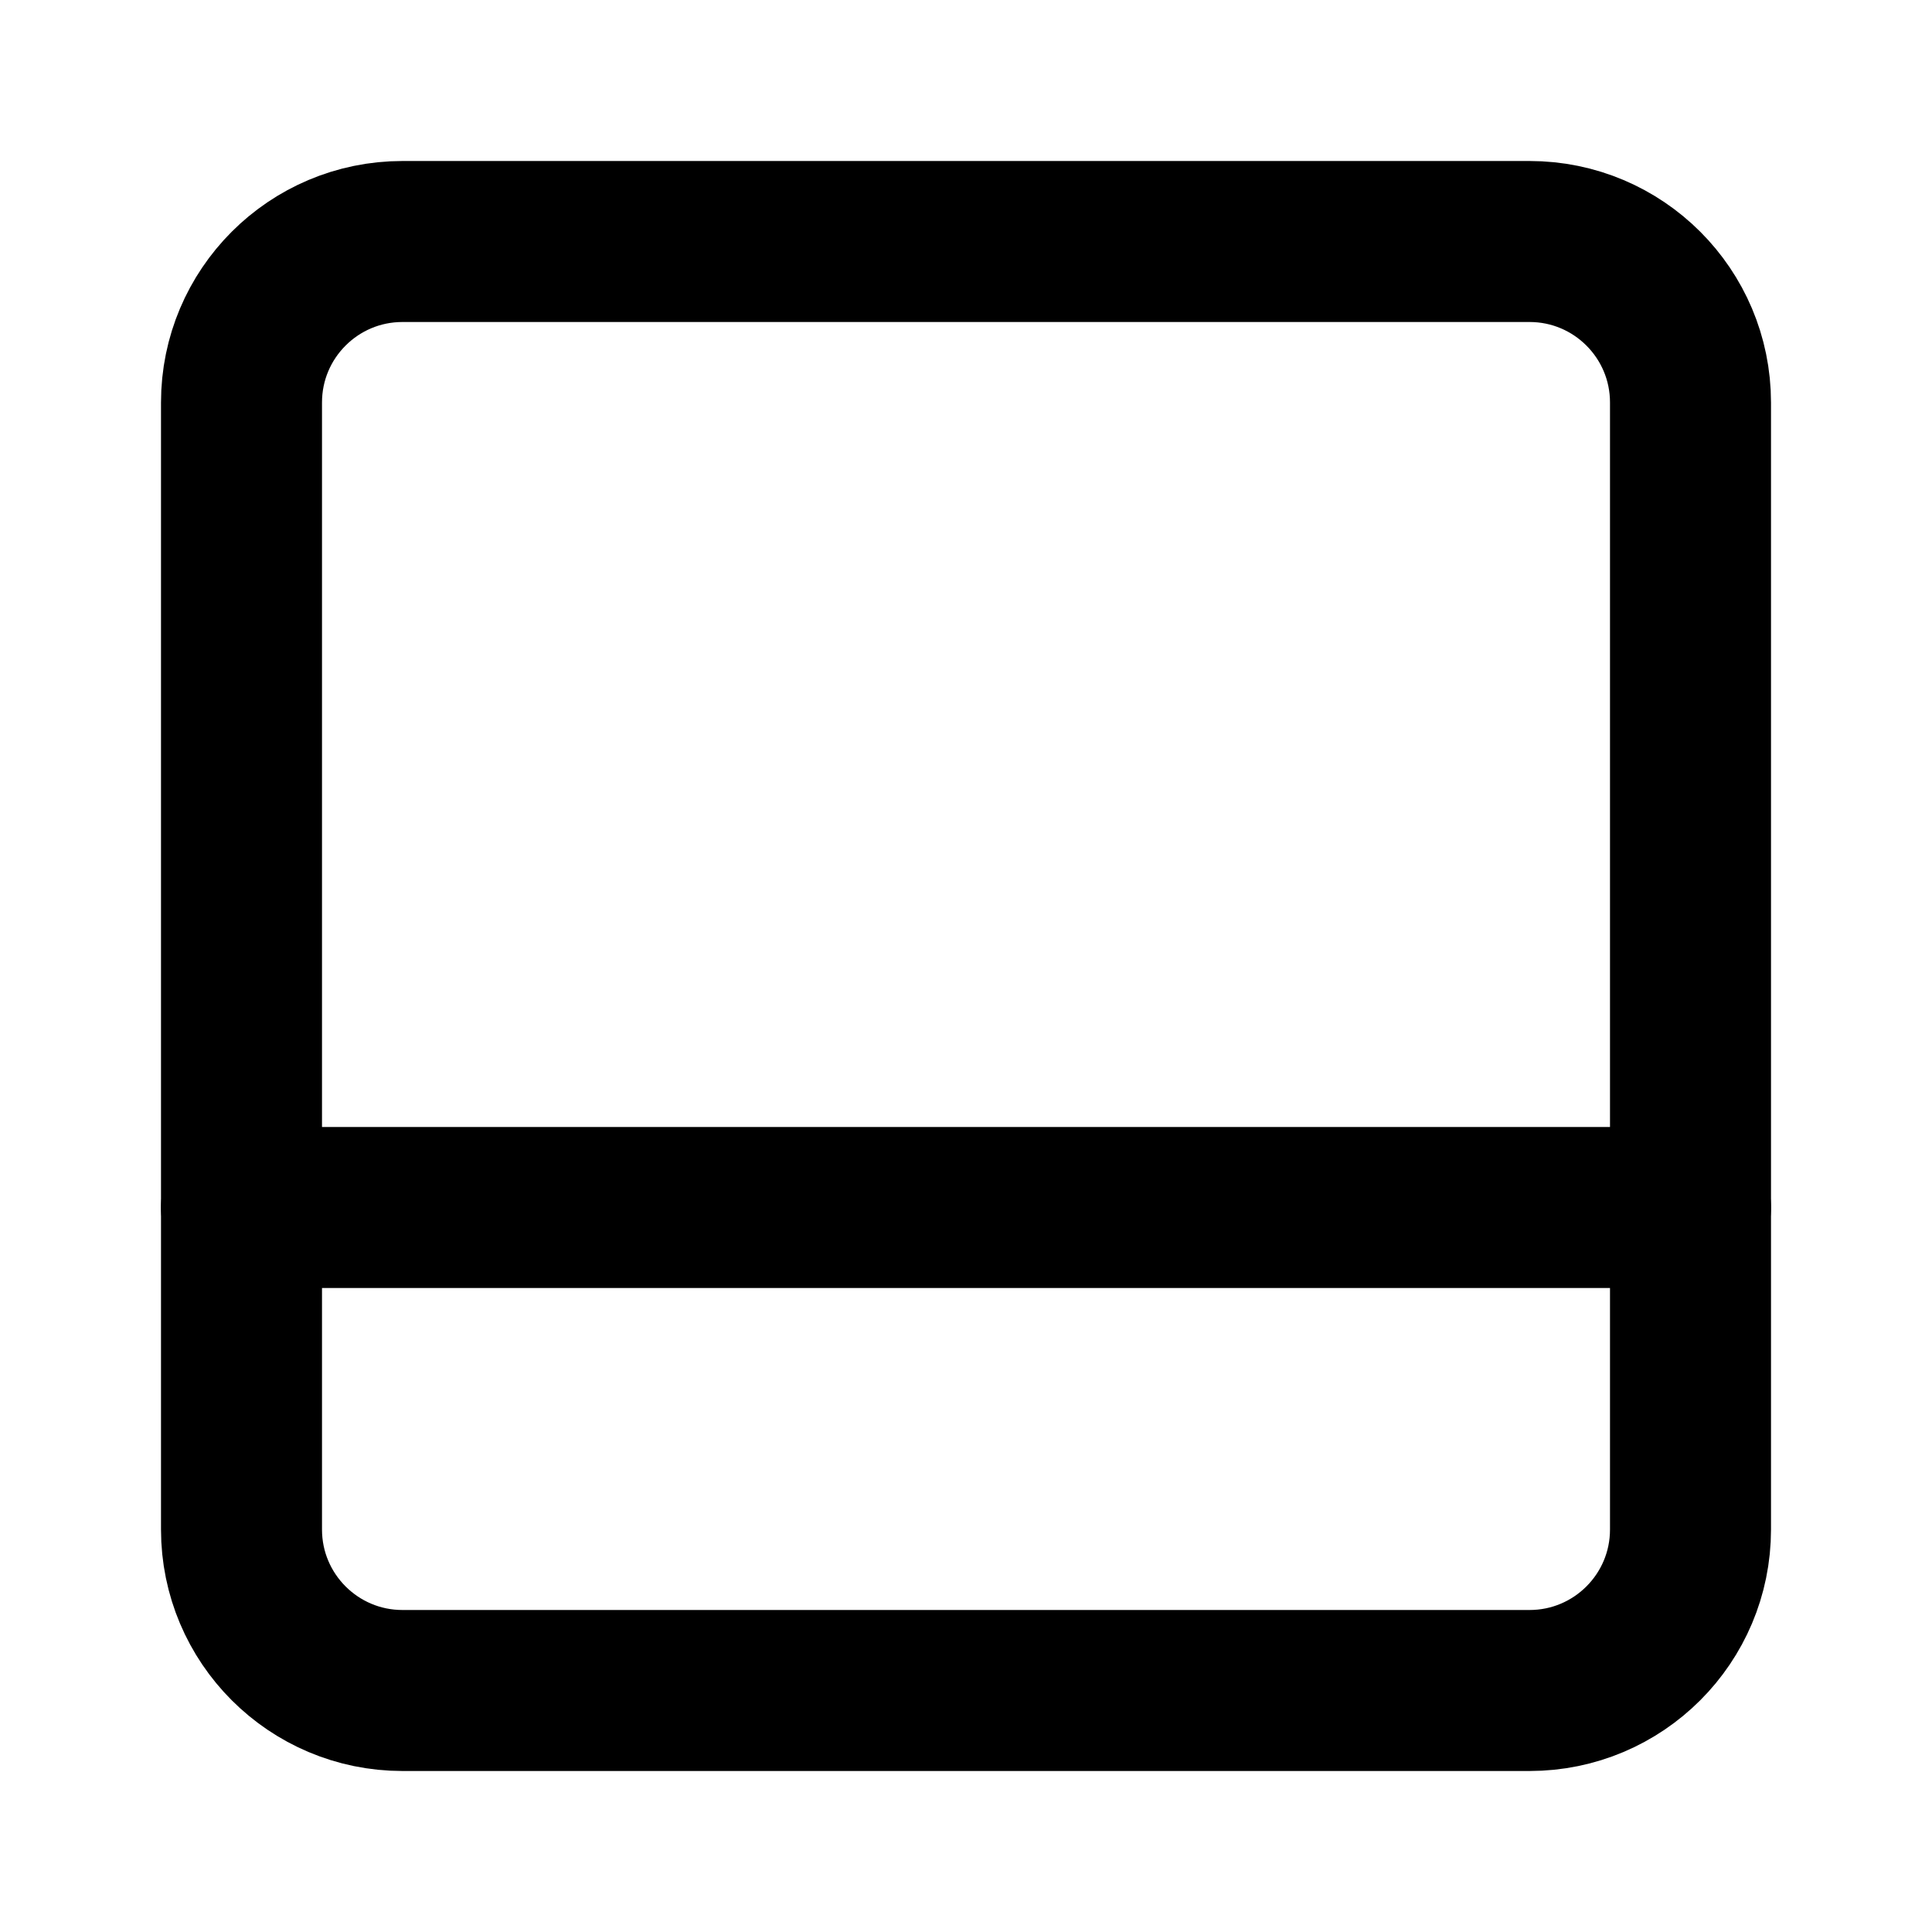
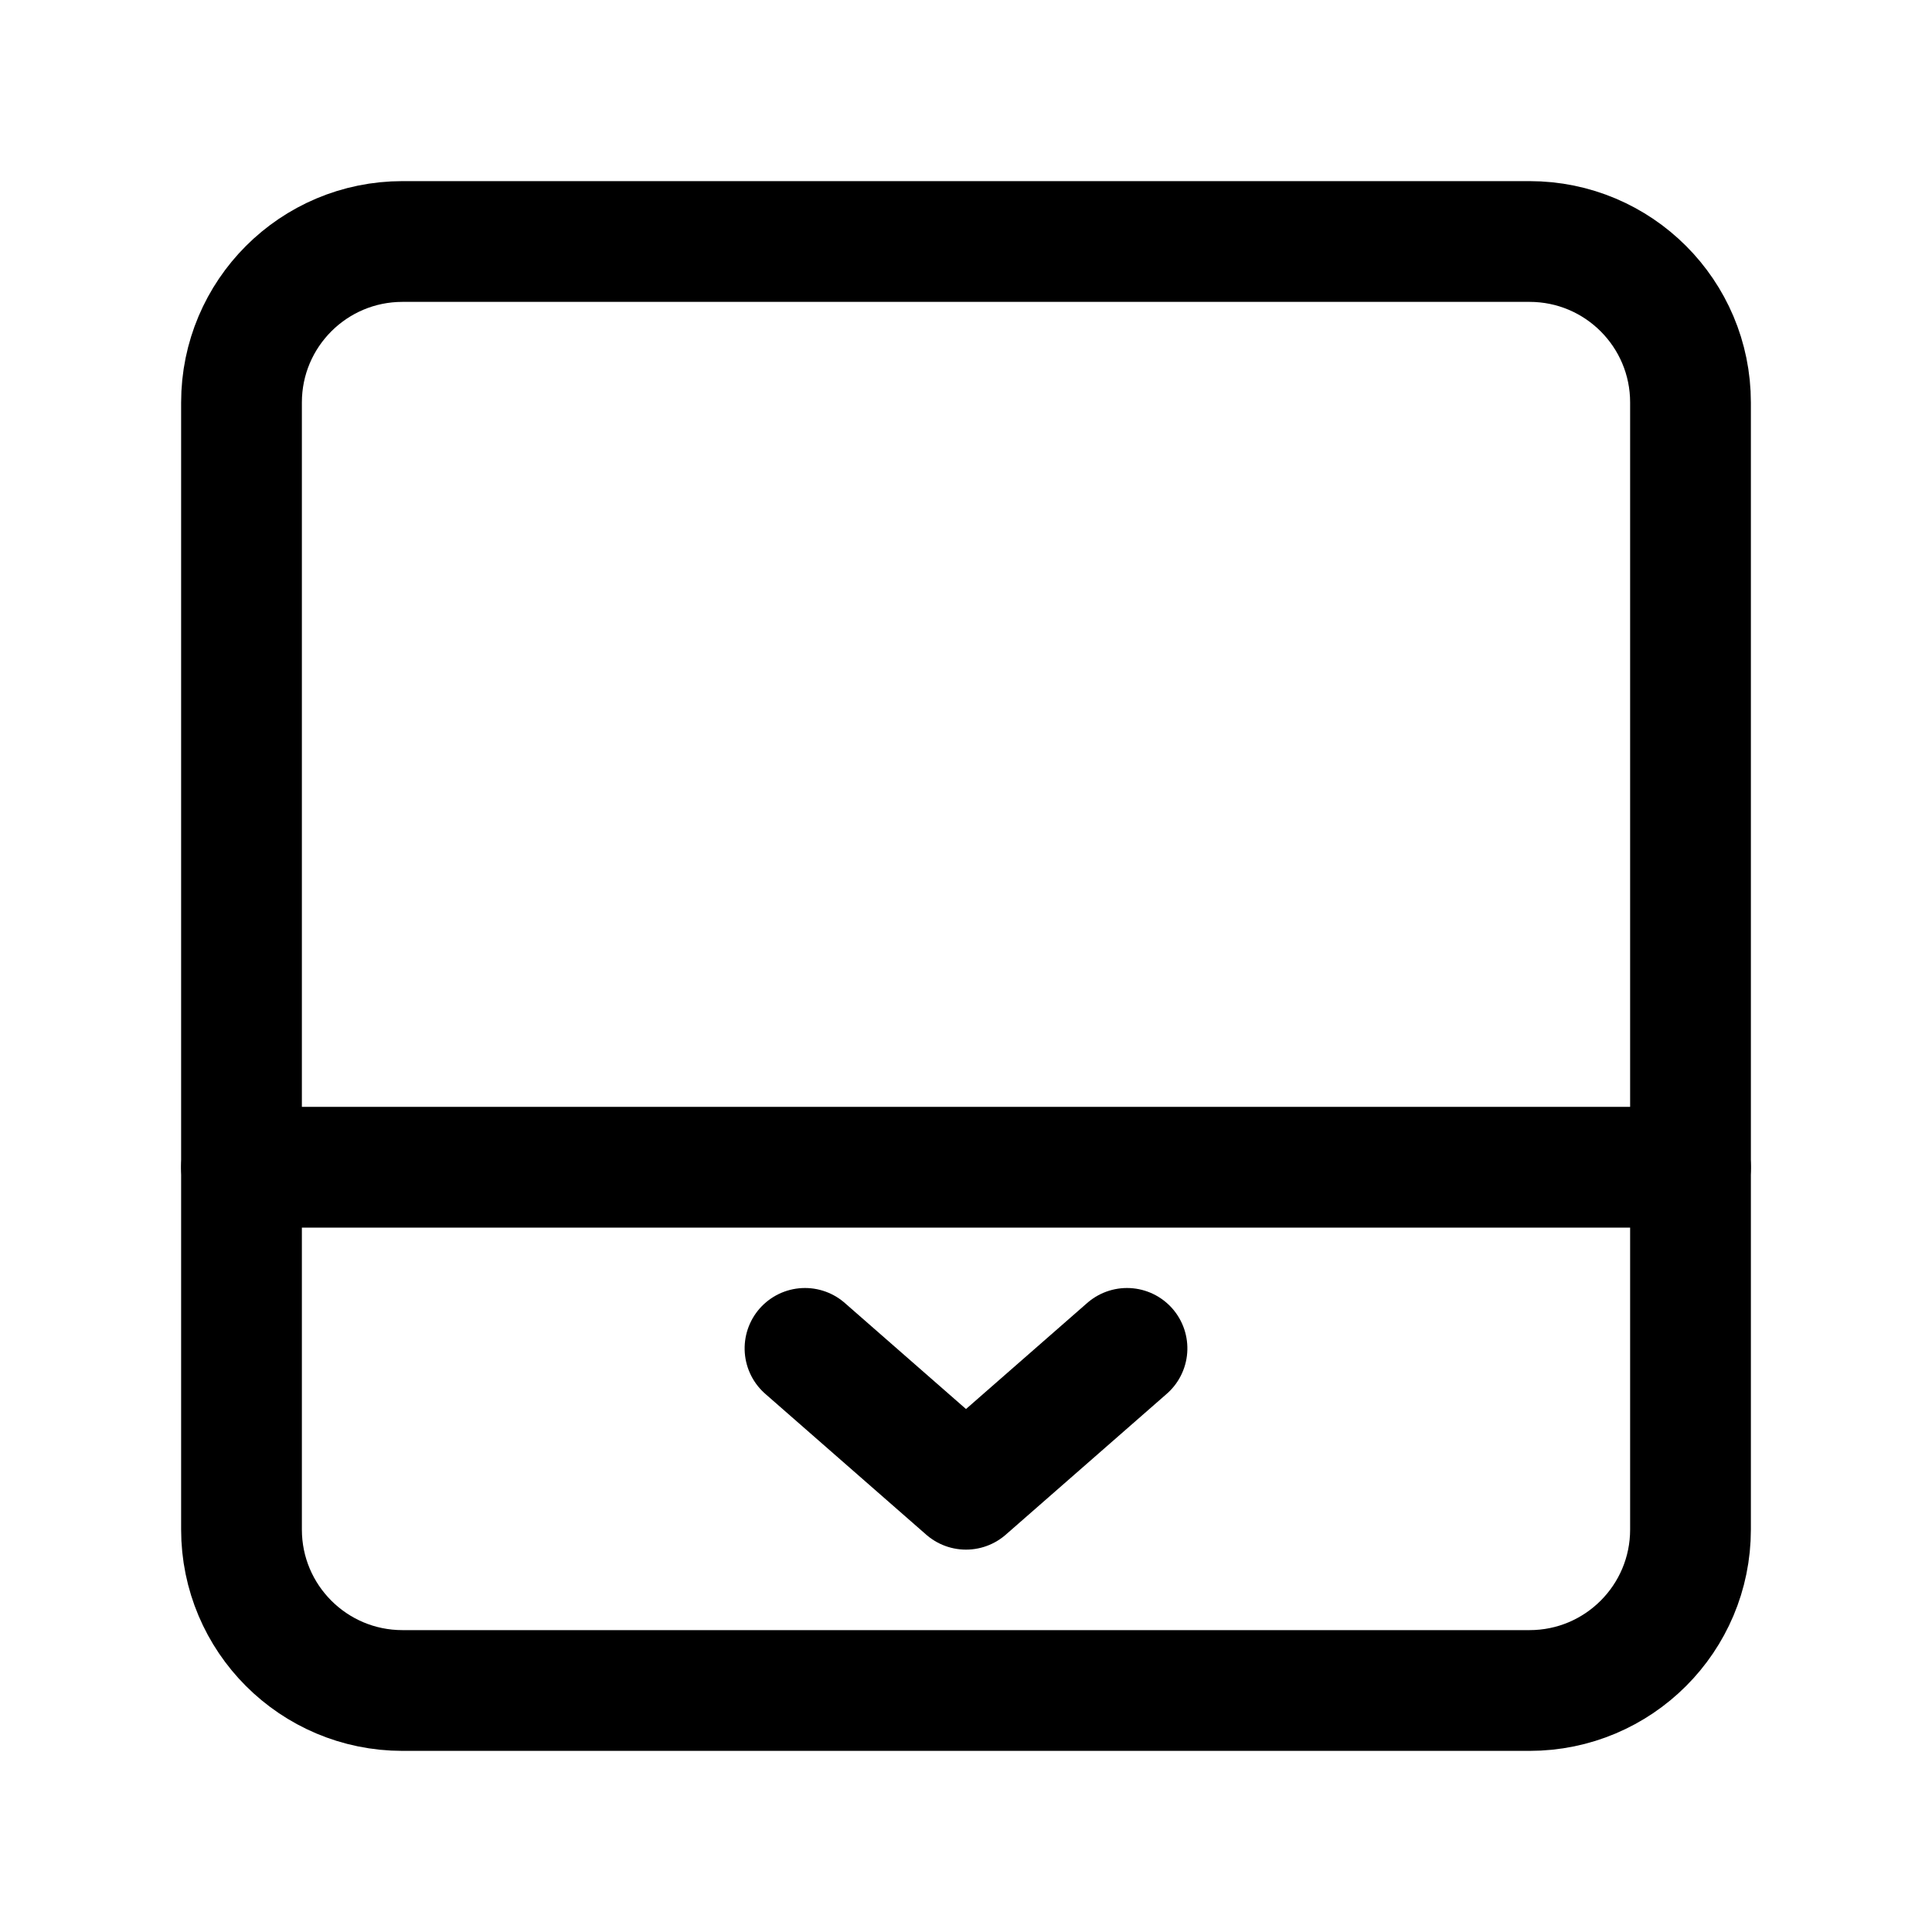
- <svg xmlns="http://www.w3.org/2000/svg" width="24" height="24" viewBox="0 0 24 24" fill="none" stroke="currentColor" stroke-width="2" stroke-linecap="round" stroke-linejoin="round">
-   <rect width="18" height="18" x="3" y="3" rx="2" />
-   <path d="M3 15h18" />
+ <svg xmlns="http://www.w3.org/2000/svg" width="24" stroke-width="1.5" height="24" viewBox="0 0 24 24" fill="none">
+   <g transform="rotate(-90 12 12)">
+     <path d="M19 21L5 21C3.895 21 3 20.105 3 19L3 5C3 3.895 3.895 3 5 3L19 3C20.105 3 21 3.895 21 5L21 19C21 20.105 20.105 21 19 21Z" stroke="currentColor" stroke-linecap="round" stroke-linejoin="round" />
+     <path d="M7.25 10L5.5 12L7.25 14" stroke="currentColor" stroke-linecap="round" stroke-linejoin="round" />
+     <path d="M9.5 21V3" stroke="currentColor" stroke-linecap="round" stroke-linejoin="round" />
+   </g>
</svg>
